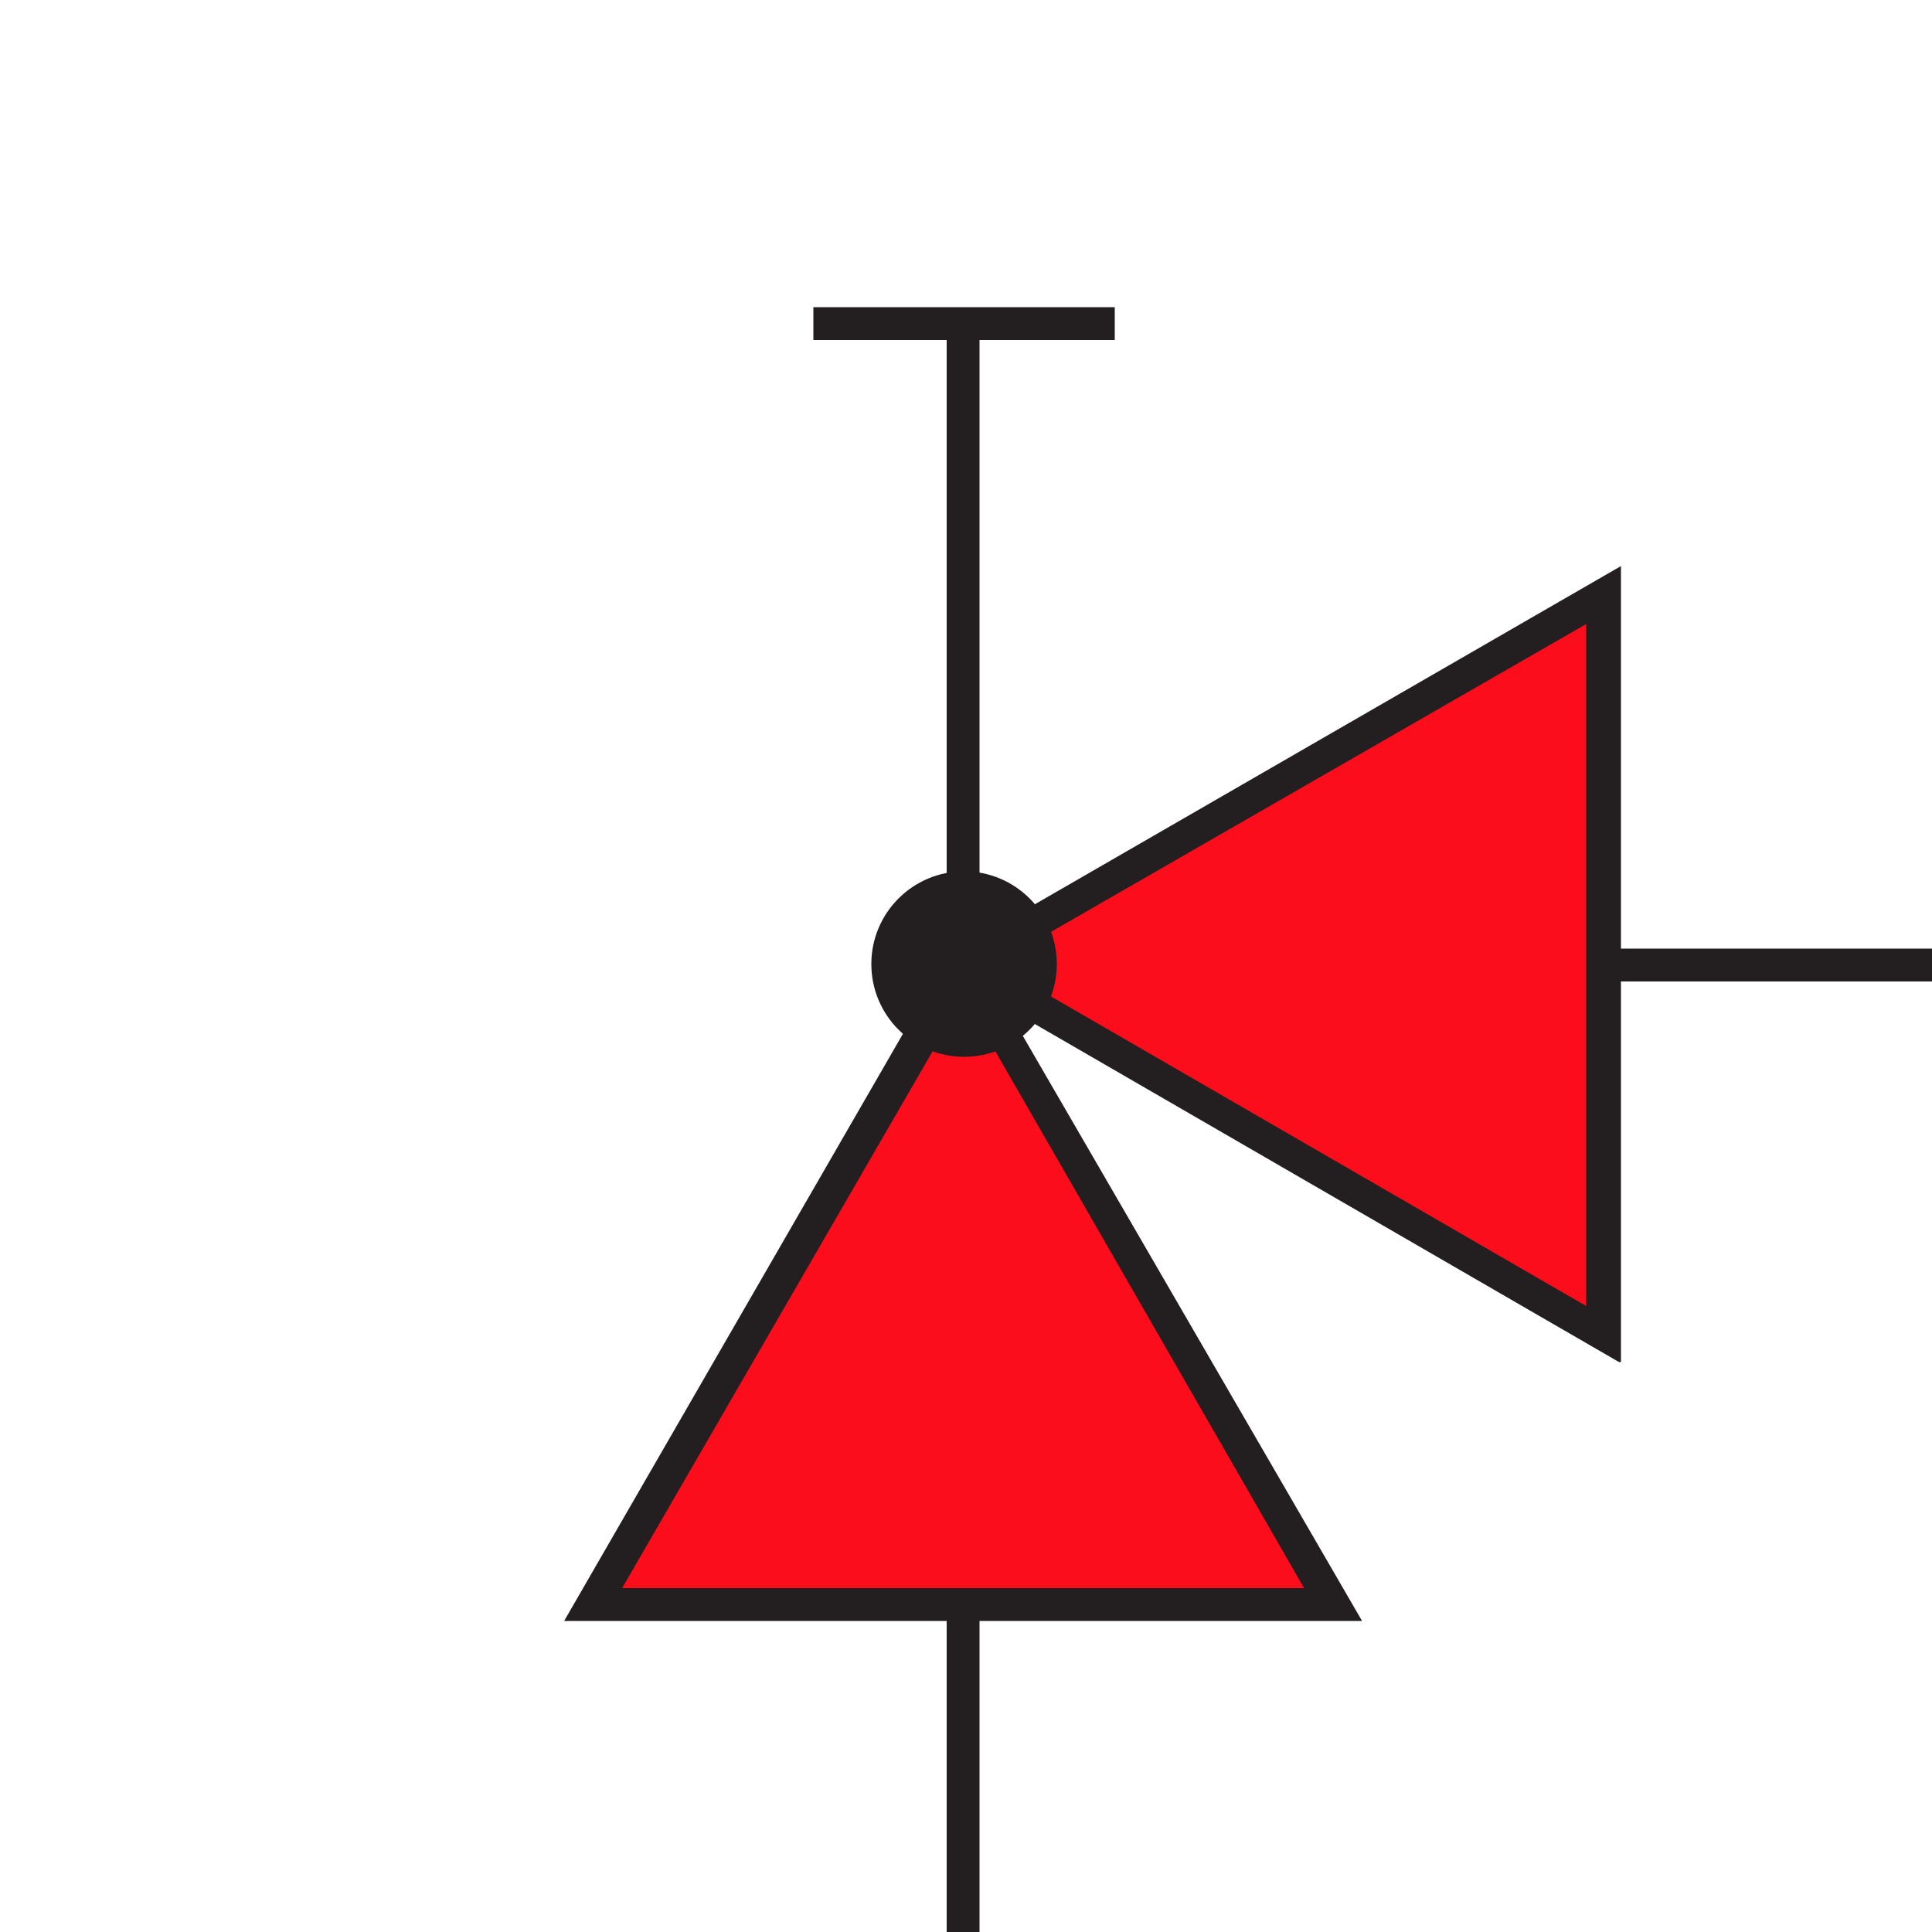
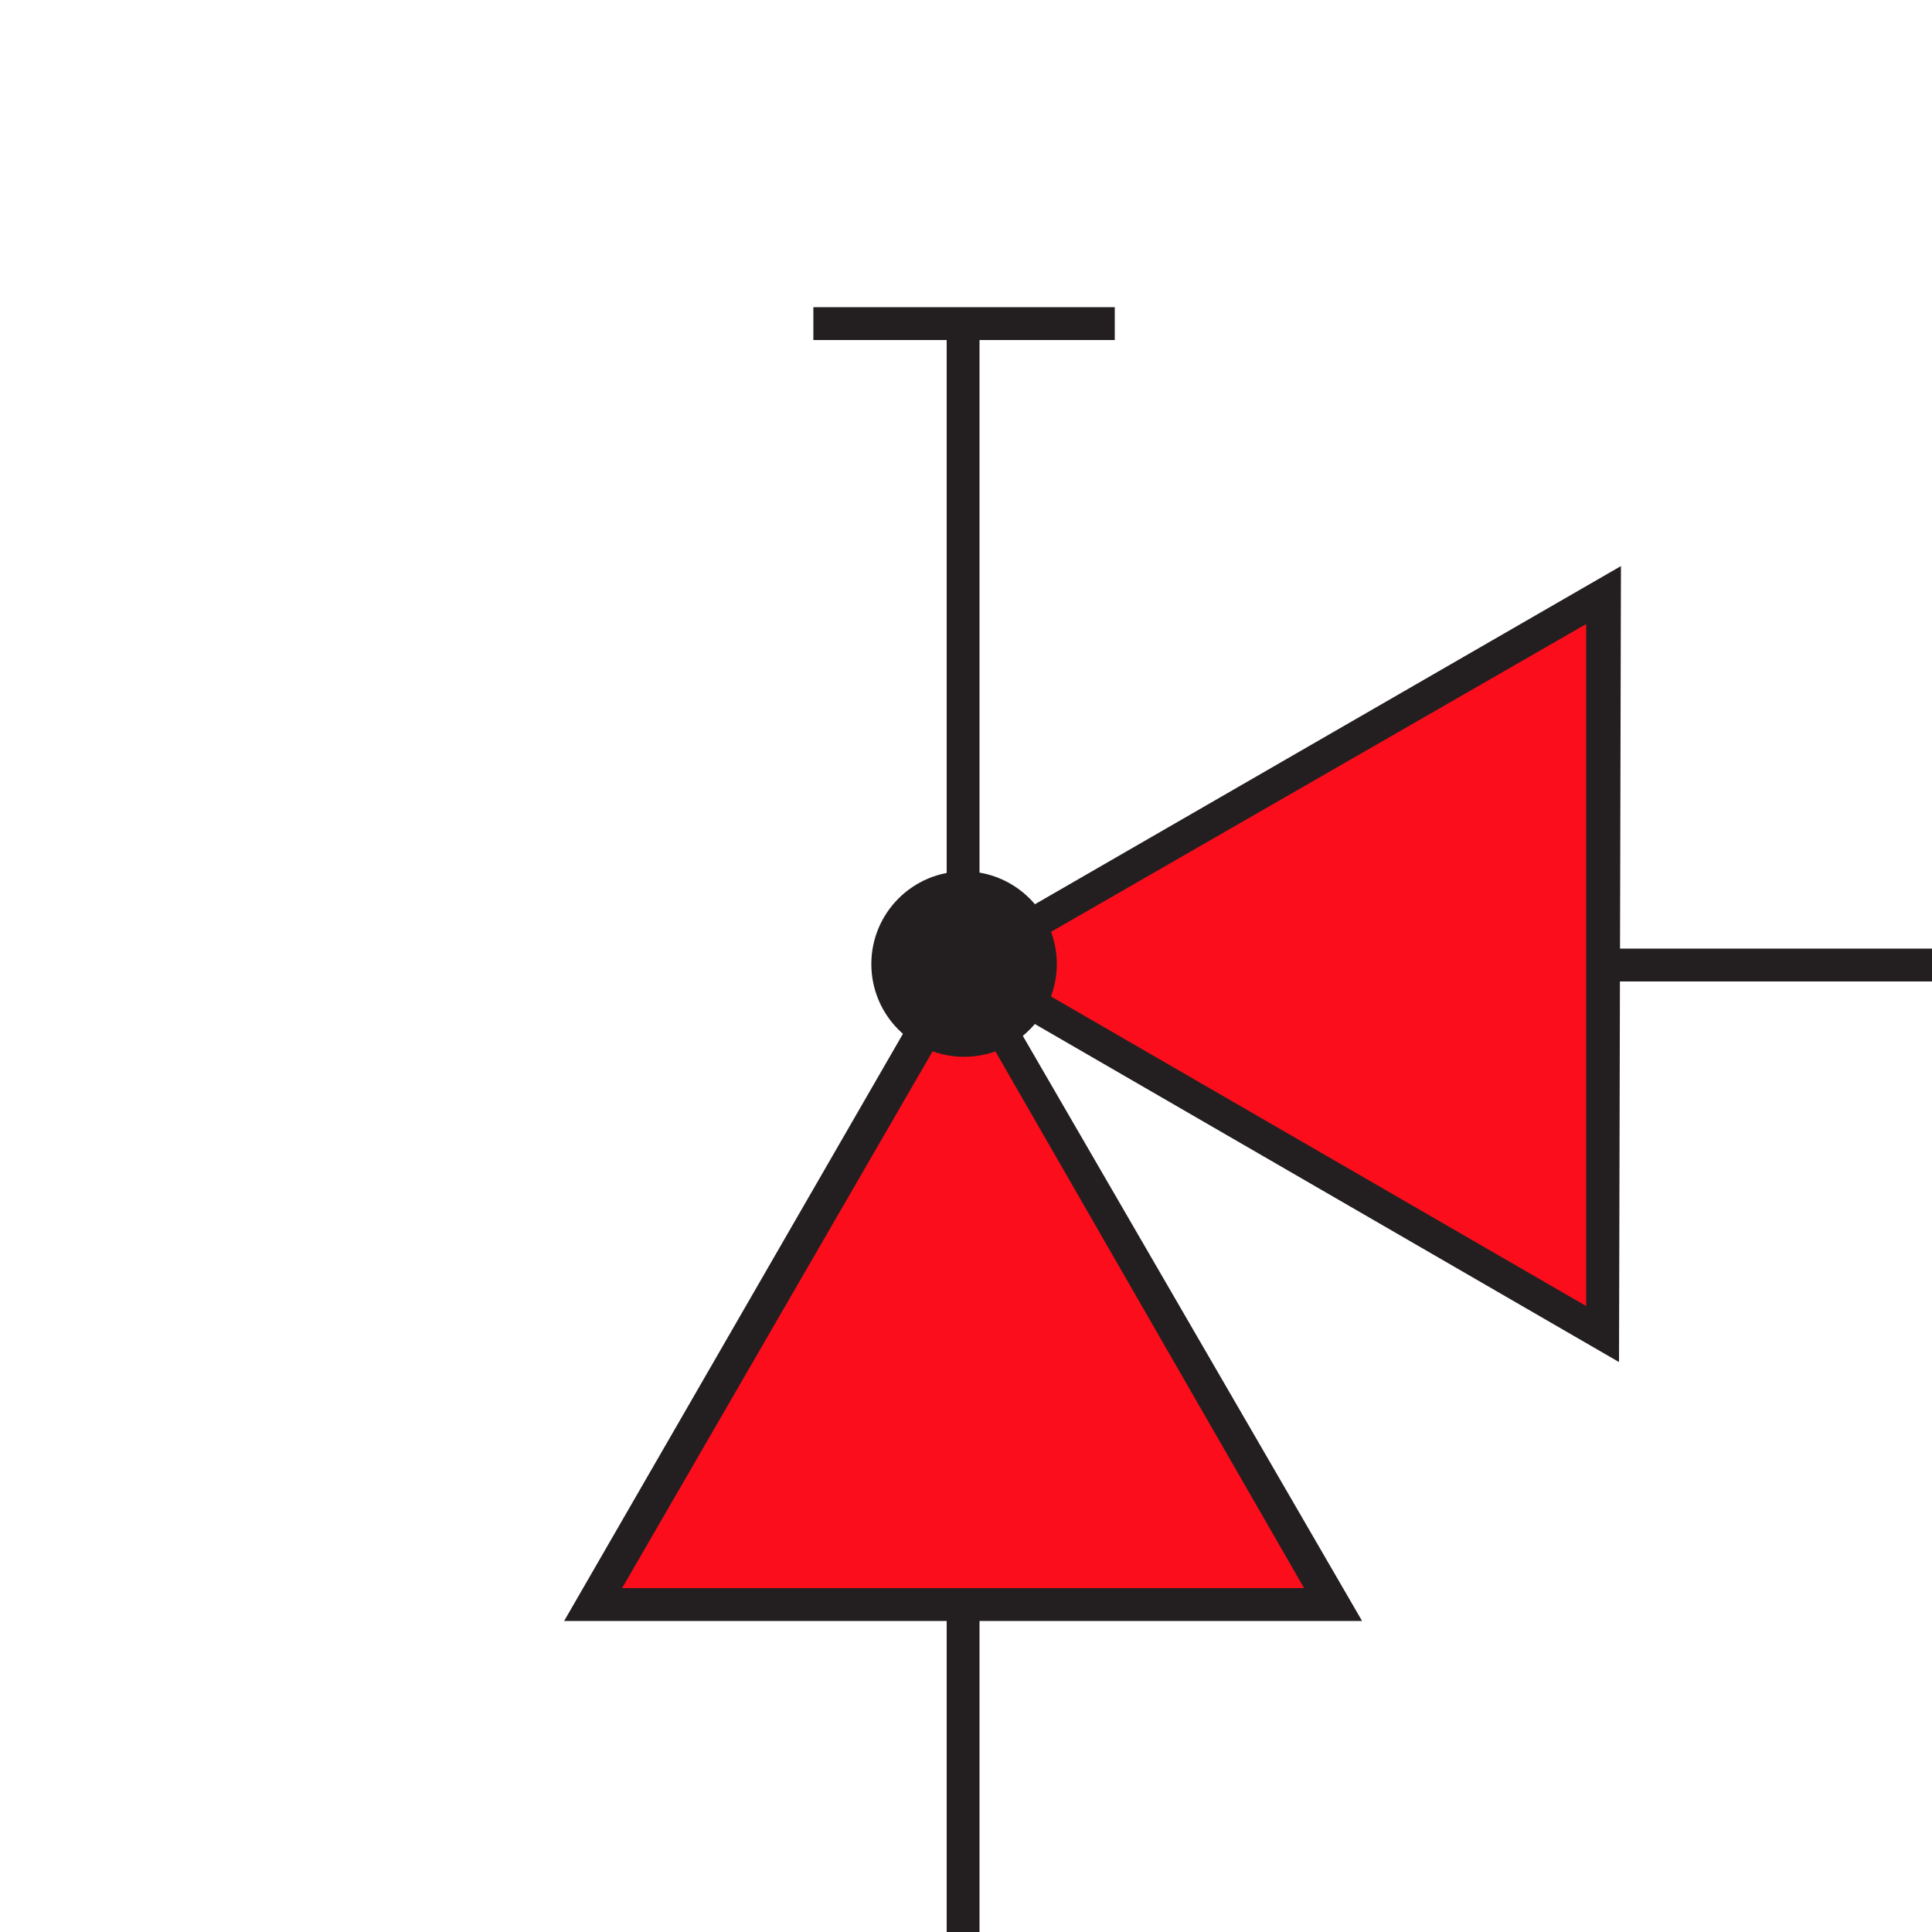
- <svg xmlns="http://www.w3.org/2000/svg" version="1.1" x="0px" y="0px" viewBox="0 0 100 100" style="enable-background:new 0 0 100 100;" xml:space="preserve">
+ <svg xmlns="http://www.w3.org/2000/svg" version="1.1" id="Layer_1" x="0px" y="0px" viewBox="0 0 100 100" style="enable-background:new 0 0 100 100;" xml:space="preserve">
  <style type="text/css">
	.st0{fill:none;}
	.st1{fill:#231F20;}
	.st2{fill:#FC0D1B;}
</style>
  <g id="Layer_2">
</g>
-   <g id="Layer_1">
+   <g id="Layer_1_1_">
    <circle class="st0" cx="50" cy="50" r="49.1" />
    <g>
      <g>
        <rect x="83.1" y="49.1" class="st1" width="16.9" height="1.7" />
      </g>
      <g>
        <polygon class="st2" points="49.9,49.9 83,30.8 83,69.1    " />
-         <path class="st1" d="M83.8,70.5L48.2,49.9l35.7-20.6V70.5z M51.5,49.9l30.6,17.7V32.3L51.5,49.9z" />
+         <path class="st1" d="M83.8,70.5L48.2,49.9l35.7-20.6L83.8,70.5L83.8,70.5z M51.5,49.9l30.6,17.7V32.3L51.5,49.9z" />
      </g>
      <g>
        <rect x="49" y="83.1" class="st1" width="1.7" height="16.9" />
      </g>
      <g>
        <polygon class="st2" points="49.9,49.9 69,83.1 30.7,83.1    " />
        <path class="st1" d="M70.5,83.9H29.2l20.6-35.7L70.5,83.9z M32.2,82.2h35.3L49.9,51.6L32.2,82.2z" />
      </g>
      <g>
        <circle class="st1" cx="49.9" cy="49.9" r="4.8" />
      </g>
      <g>
        <rect x="42.1" y="15.9" class="st1" width="15.6" height="1.7" />
      </g>
      <g>
        <rect x="49" y="16.7" class="st1" width="1.7" height="33.2" />
      </g>
    </g>
  </g>
</svg>
